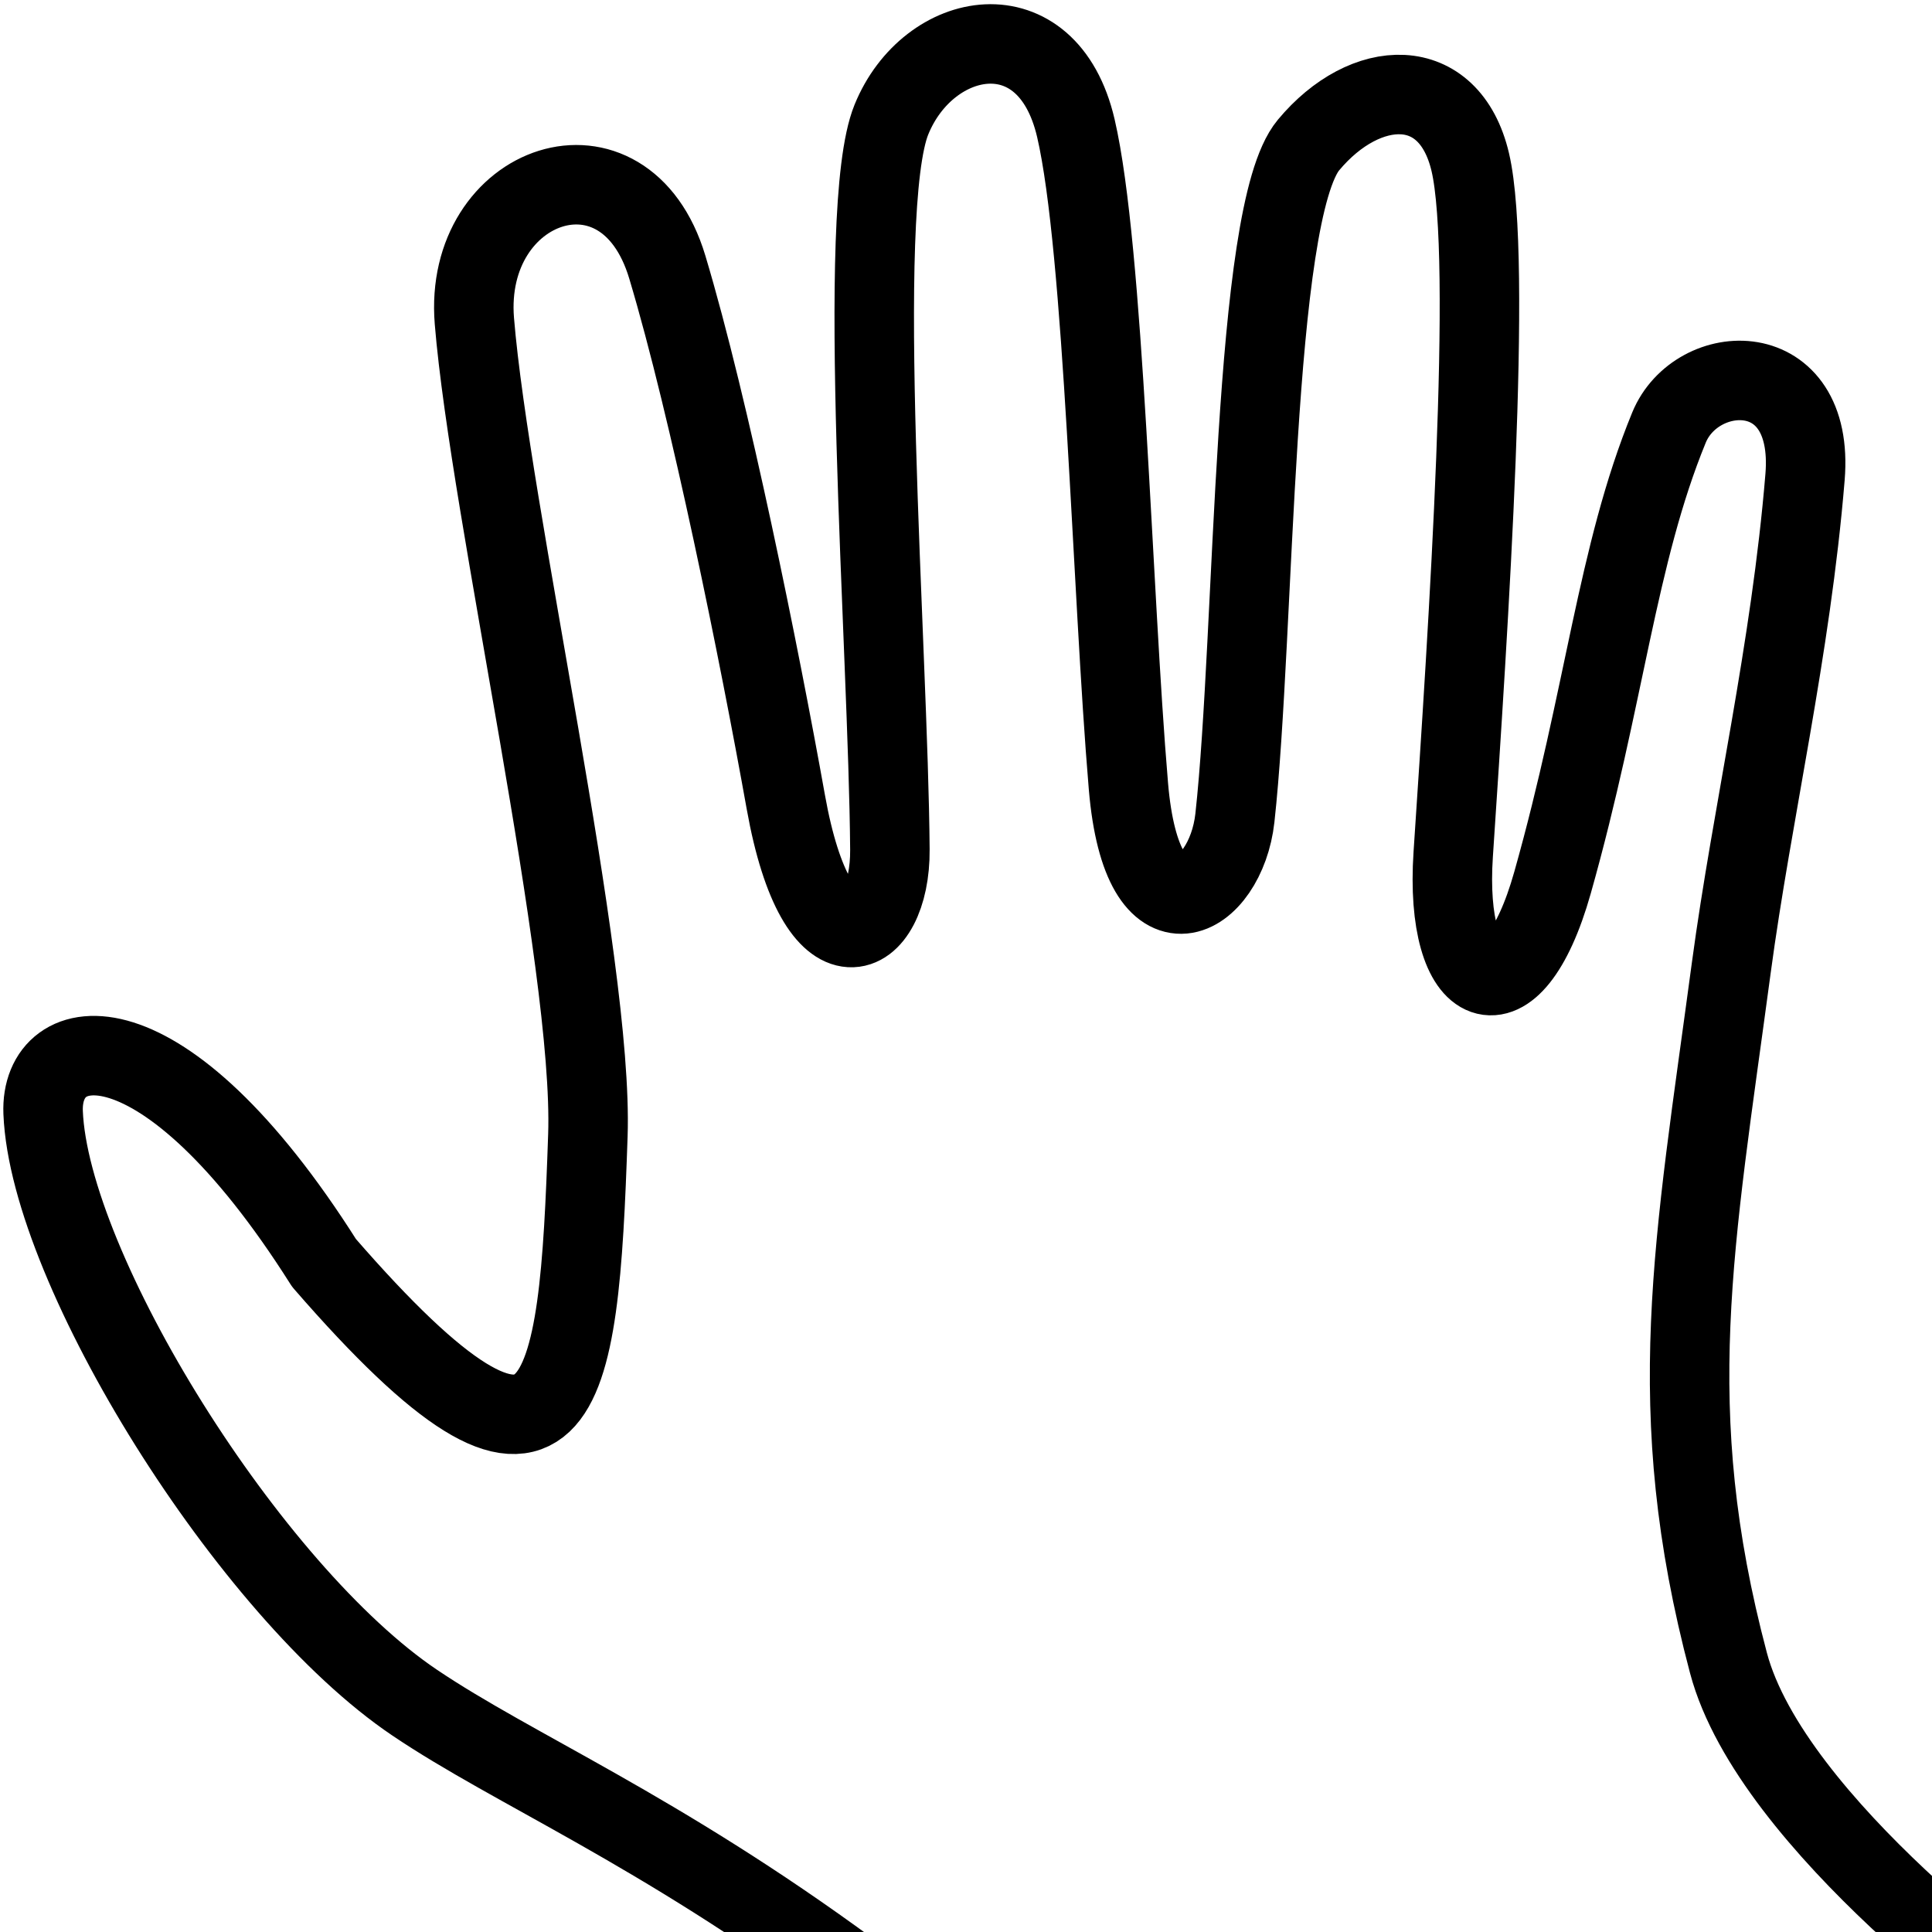
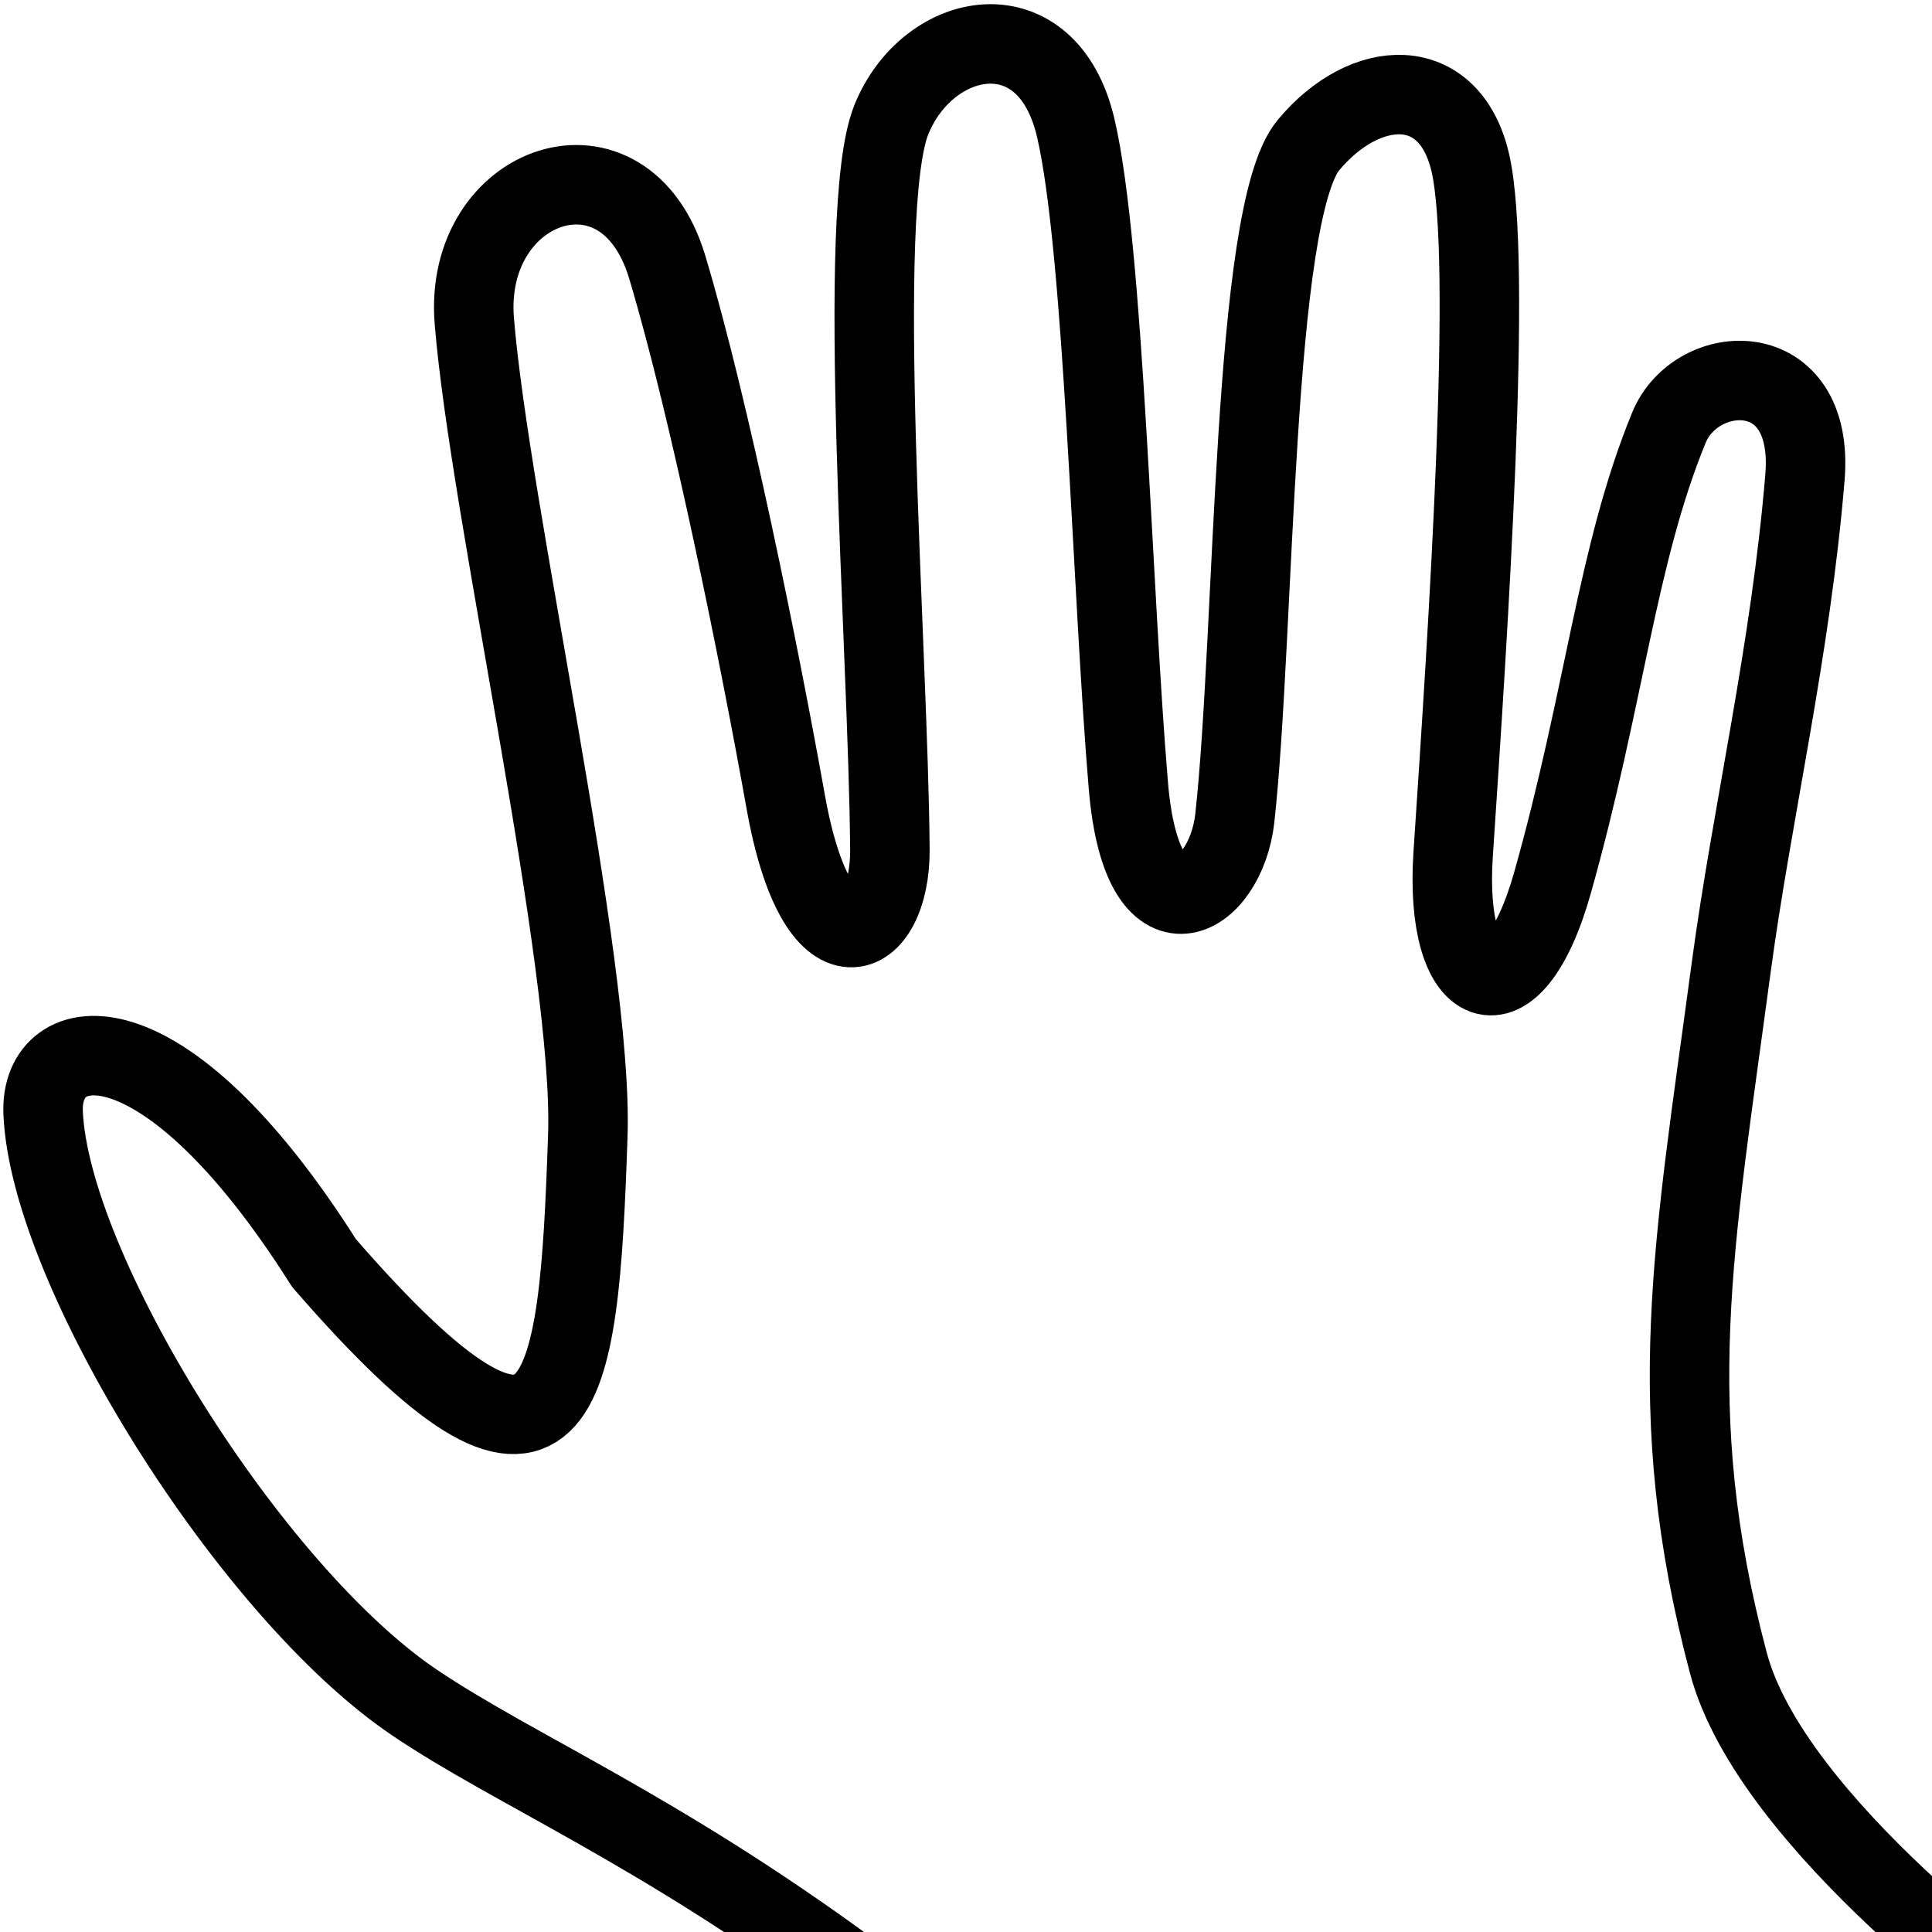
- <svg xmlns="http://www.w3.org/2000/svg" width="28" height="28" viewBox="0 0 28 28" version="1.1" id="svg8">
-   <defs id="defs2" />
-   <g id="layer1">
-     <path style="display:inline;fill:none;stroke:#000000;stroke-width:1.152;stroke-linecap:round;stroke-linejoin:round;stroke-miterlimit:4;stroke-dasharray:none;stroke-opacity:1" d="m 12.343,28.583 c -2.832,-2.083 -4.888,-2.933 -6.332,-3.906 -2.4,-1.616 -5.294,-6.282 -5.386,-8.553 -0.049,-1.205 1.718,-1.541 4.071,2.179 3.467,3.994 3.693,2.029 3.824,-1.85 0.084,-2.494 -1.419,-9.04 -1.645,-11.801 -0.164,-2.015 2.179,-2.837 2.796,-0.781 0.617,2.056 1.334,5.61 1.718,7.754 0.461,2.578 1.519,2.039 1.508,0.687 -0.022,-2.924 -0.513,-9.264 0.022,-10.579 0.535,-1.316 2.261,-1.645 2.673,0.123 0.411,1.768 0.522,6.705 0.762,9.539 0.2,2.362 1.412,1.647 1.543,0.459 0.297,-2.702 0.245,-8.765 1.067,-9.752 0.822,-0.987 2.04,-1.044 2.344,0.247 0.329,1.398 -0.028,6.75 -0.247,10.033 -0.135,2.032 0.857,2.473 1.439,0.411 0.761,-2.698 0.931,-4.751 1.688,-6.596 0.398,-0.97 2.117,-1.054 1.972,0.716 -0.206,2.508 -0.768,4.871 -1.069,7.113 -0.538,4.013 -1.017,6.394 -0.041,10.074 0.625,2.358 4.441,5.058 4.441,5.058" id="path827" />
-   </g>
+ <svg xmlns="http://www.w3.org/2000/svg" width="28" height="28">
+   <path d="M12.343 28.583C9.512 26.5 7.455 25.65 6.011 24.677 3.611 23.06.717 18.395.625 16.124c-.05-1.205 1.718-1.541 4.07 2.18 3.467 3.994 3.693 2.028 3.824-1.85.084-2.495-1.42-9.041-1.645-11.802-.164-2.014 2.18-2.837 2.796-.781.617 2.056 1.335 5.61 1.718 7.754.462 2.578 1.519 2.04 1.509.687-.022-2.924-.513-9.263.022-10.58.534-1.315 2.261-1.644 2.672.124.412 1.768.523 6.705.763 9.54.2 2.362 1.412 1.647 1.542.459.297-2.702.245-8.765 1.067-9.752.823-.987 2.04-1.044 2.344.247.329 1.398-.028 6.75-.247 10.032-.135 2.032.858 2.474 1.44.412.76-2.698.93-4.751 1.687-6.596.398-.97 2.117-1.054 1.972.716-.206 2.508-.769 4.87-1.07 7.113-.537 4.013-1.016 6.394-.04 10.074.625 2.358 4.44 5.058 4.44 5.058" style="display:inline;fill:none;stroke:#000;stroke-width:1.152;stroke-linecap:round;stroke-linejoin:round;stroke-miterlimit:4;stroke-dasharray:none;stroke-opacity:1" />
</svg>
